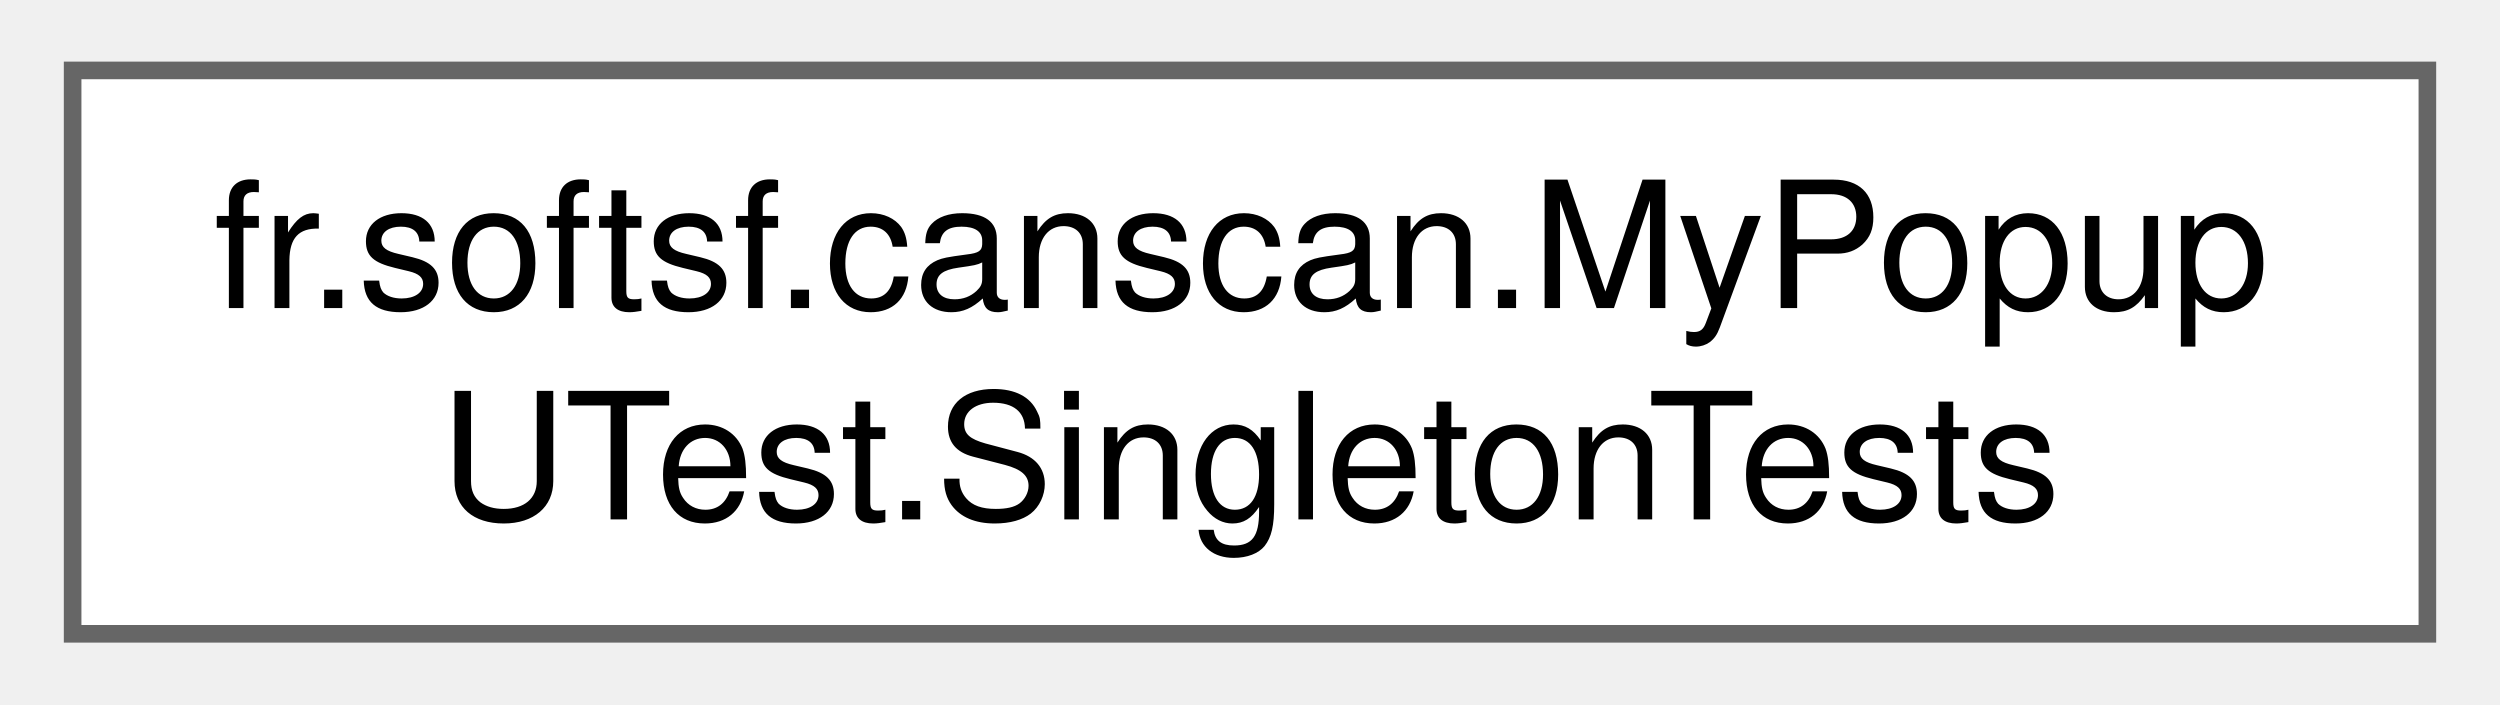
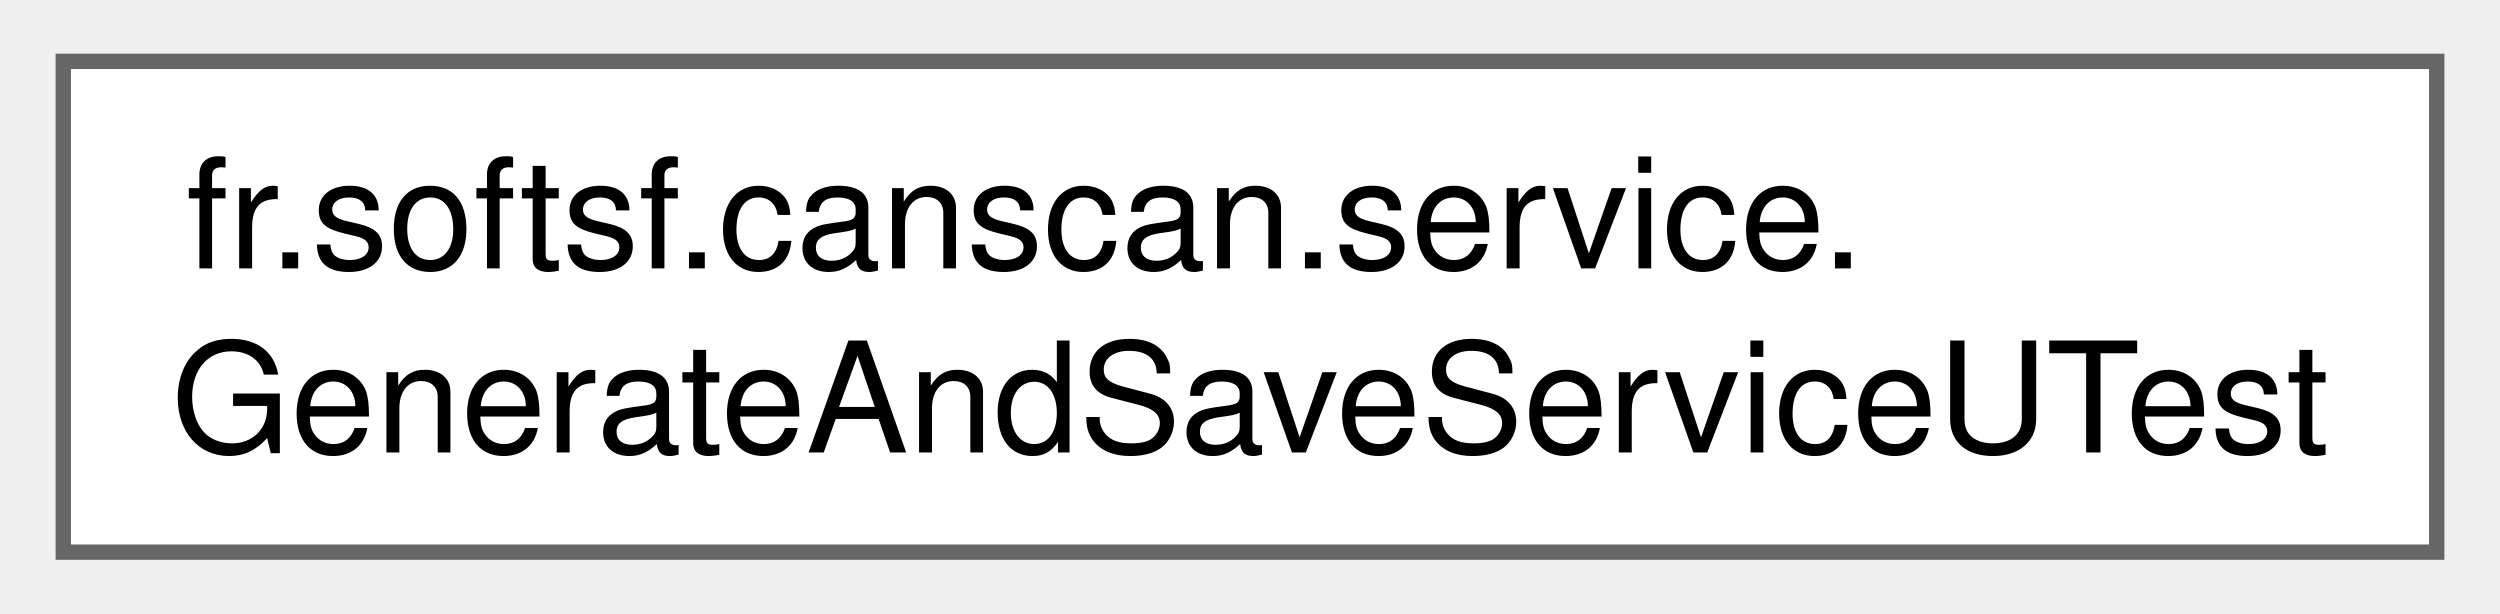
- <svg xmlns="http://www.w3.org/2000/svg" xmlns:xlink="http://www.w3.org/1999/xlink" width="142pt" height="40pt" viewBox="0.00 0.00 141.75 40.00">
+ <svg xmlns="http://www.w3.org/2000/svg" xmlns:xlink="http://www.w3.org/1999/xlink" width="163pt" height="40pt" viewBox="0.00 0.00 162.75 40.00">
  <g id="graph0" class="graph" transform="scale(1 1) rotate(0) translate(4 36)">
    <g id="Node000000" class="node">
      <g id="a_Node000000">
-         <a xlink:href="classfr_1_1softsf_1_1canscan_1_1_my_popup_u_test_1_1_singleton_tests.html" target="_top" xlink:title=" ">
-           <polygon fill="white" stroke="#666666" points="133.75,-32 0,-32 0,0 133.75,0 133.75,-32" />
-           <text text-anchor="start" x="8" y="-18.5" font-family="Helvetica,sans-Serif" font-size="10.00">fr.softsf.canscan.MyPopup</text>
-           <text text-anchor="middle" x="66.88" y="-6.5" font-family="Helvetica,sans-Serif" font-size="10.00">UTest.SingletonTests</text>
+         <a xlink:href="classfr_1_1softsf_1_1canscan_1_1service_1_1_generate_and_save_service_u_test.html" target="_top" xlink:title=" ">
+           <polygon fill="white" stroke="#666666" points="154.75,-32 0,-32 0,0 154.75,0 154.75,-32" />
+           <text text-anchor="start" x="8" y="-18.5" font-family="Helvetica,sans-Serif" font-size="10.00">fr.softsf.canscan.service.</text>
+           <text text-anchor="middle" x="77.38" y="-6.5" font-family="Helvetica,sans-Serif" font-size="10.00">GenerateAndSaveServiceUTest</text>
        </a>
      </g>
    </g>
  </g>
</svg>
